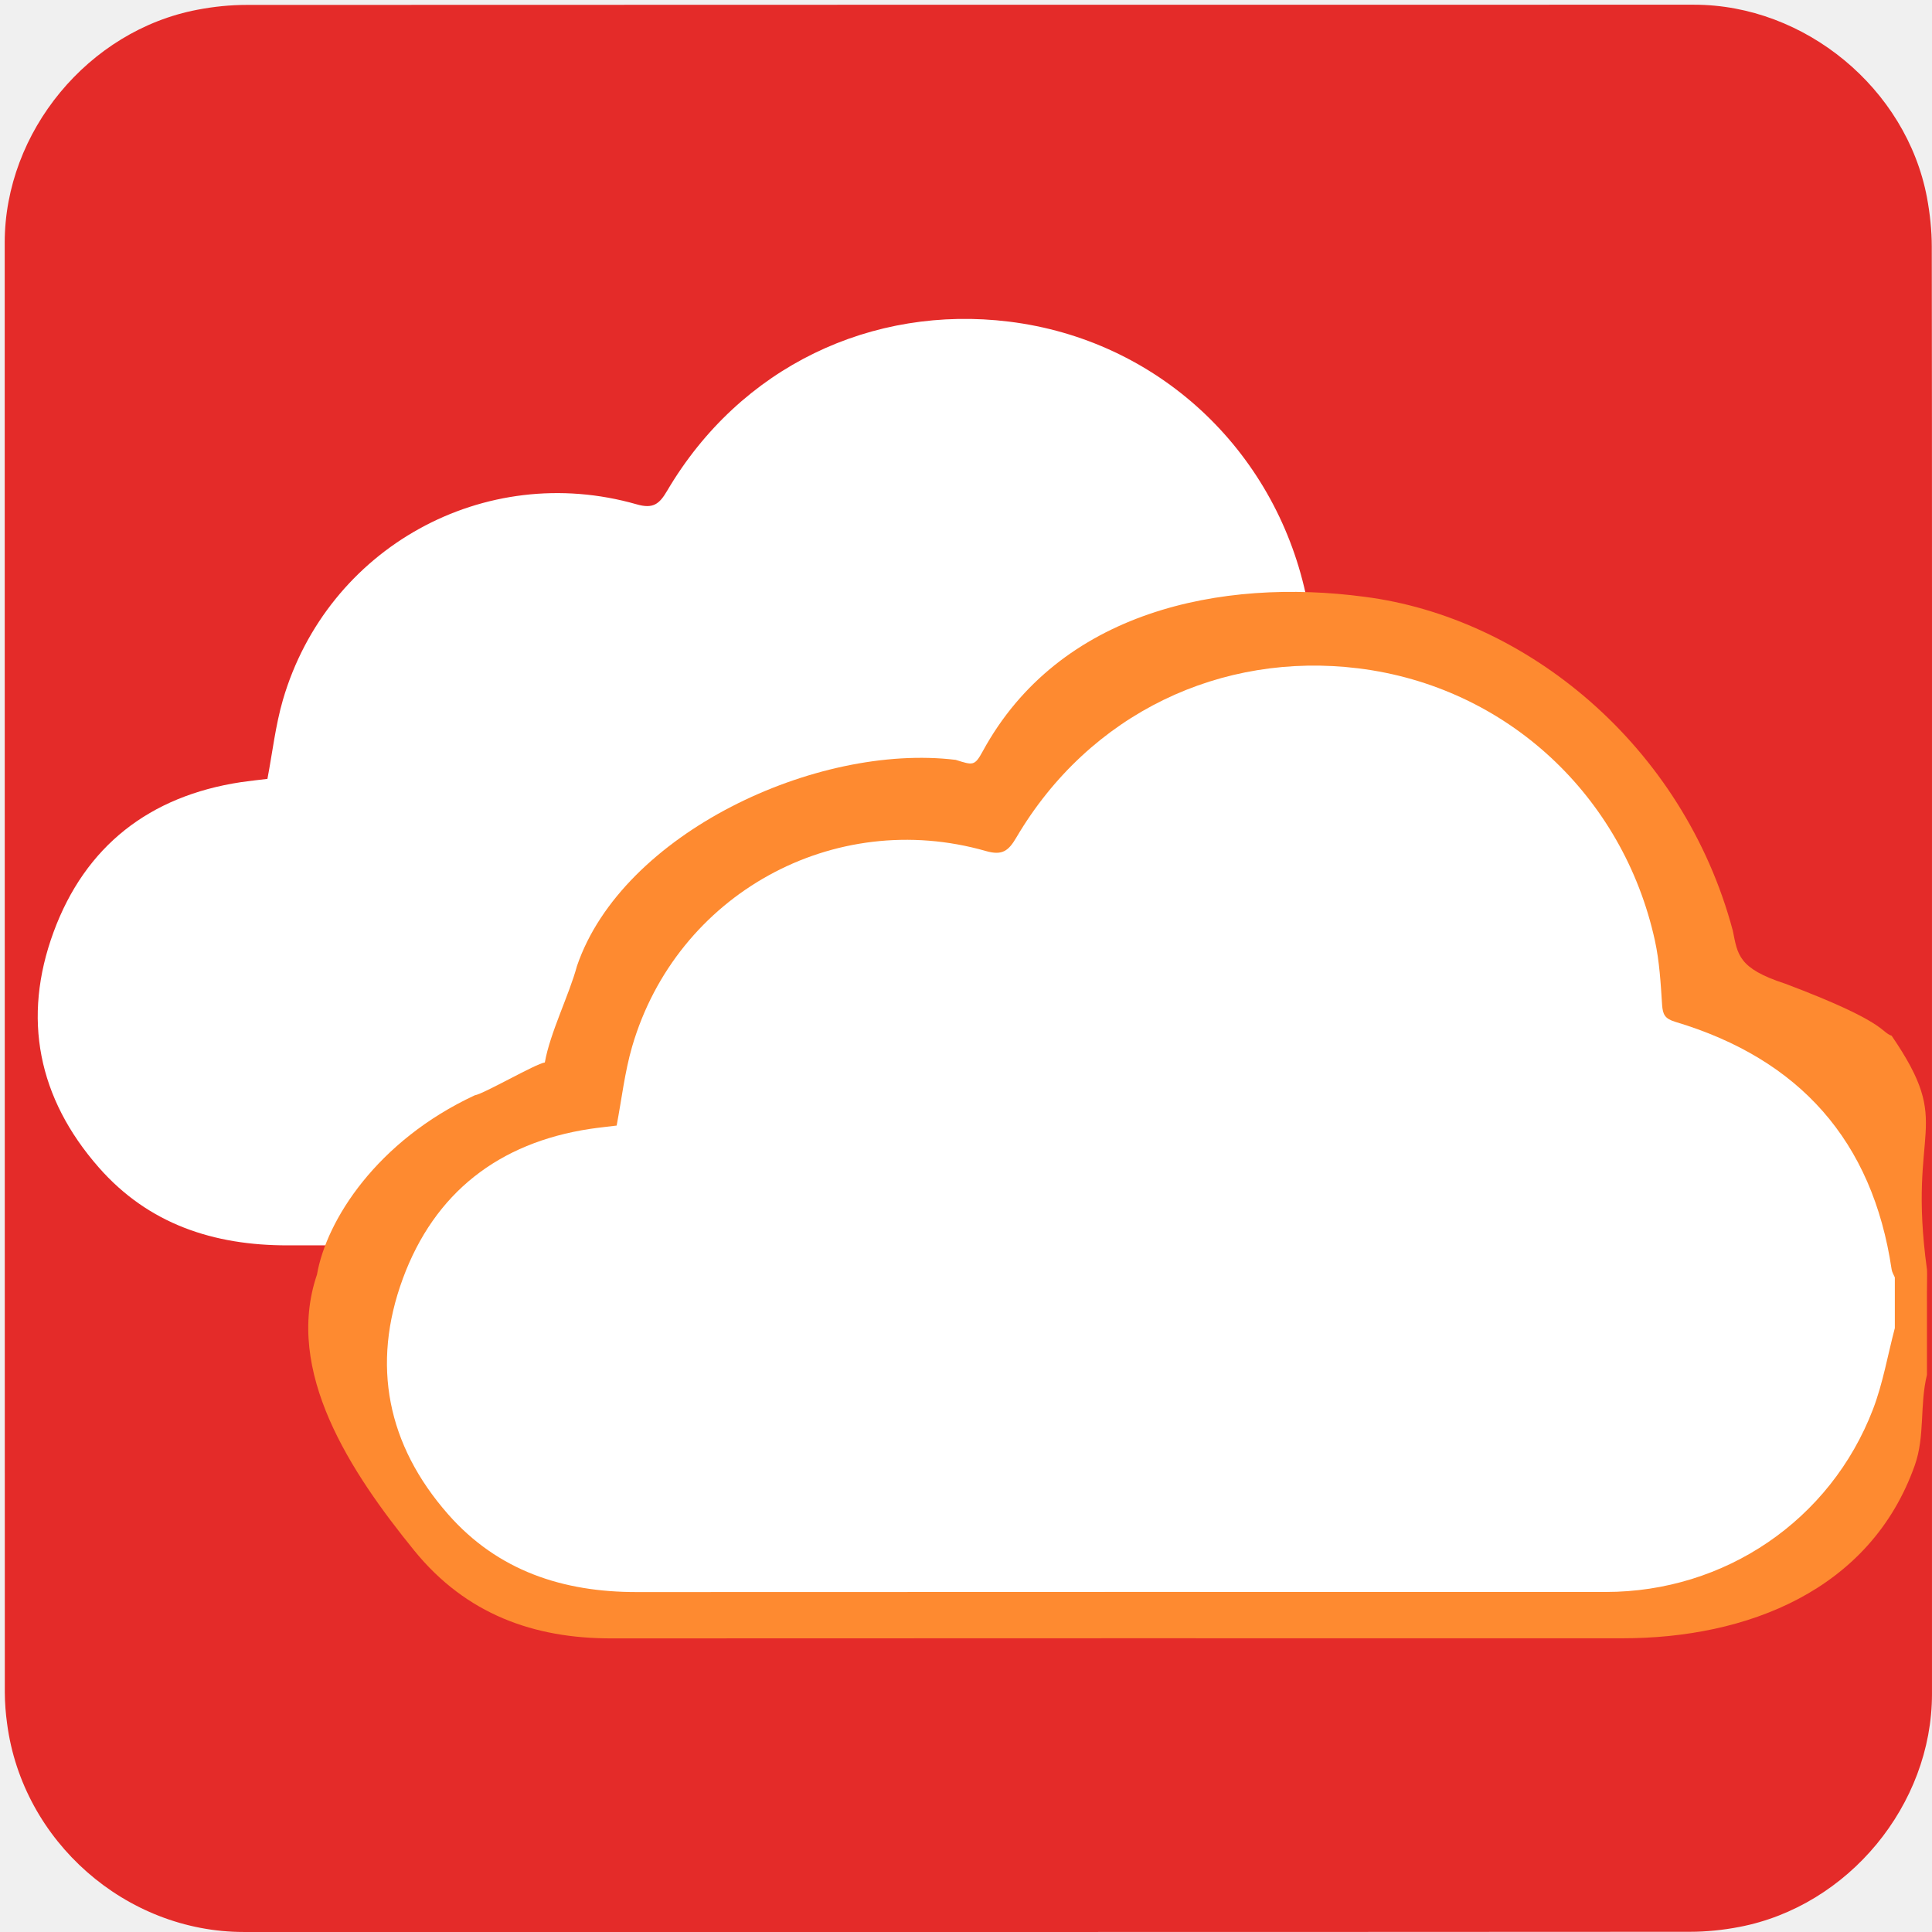
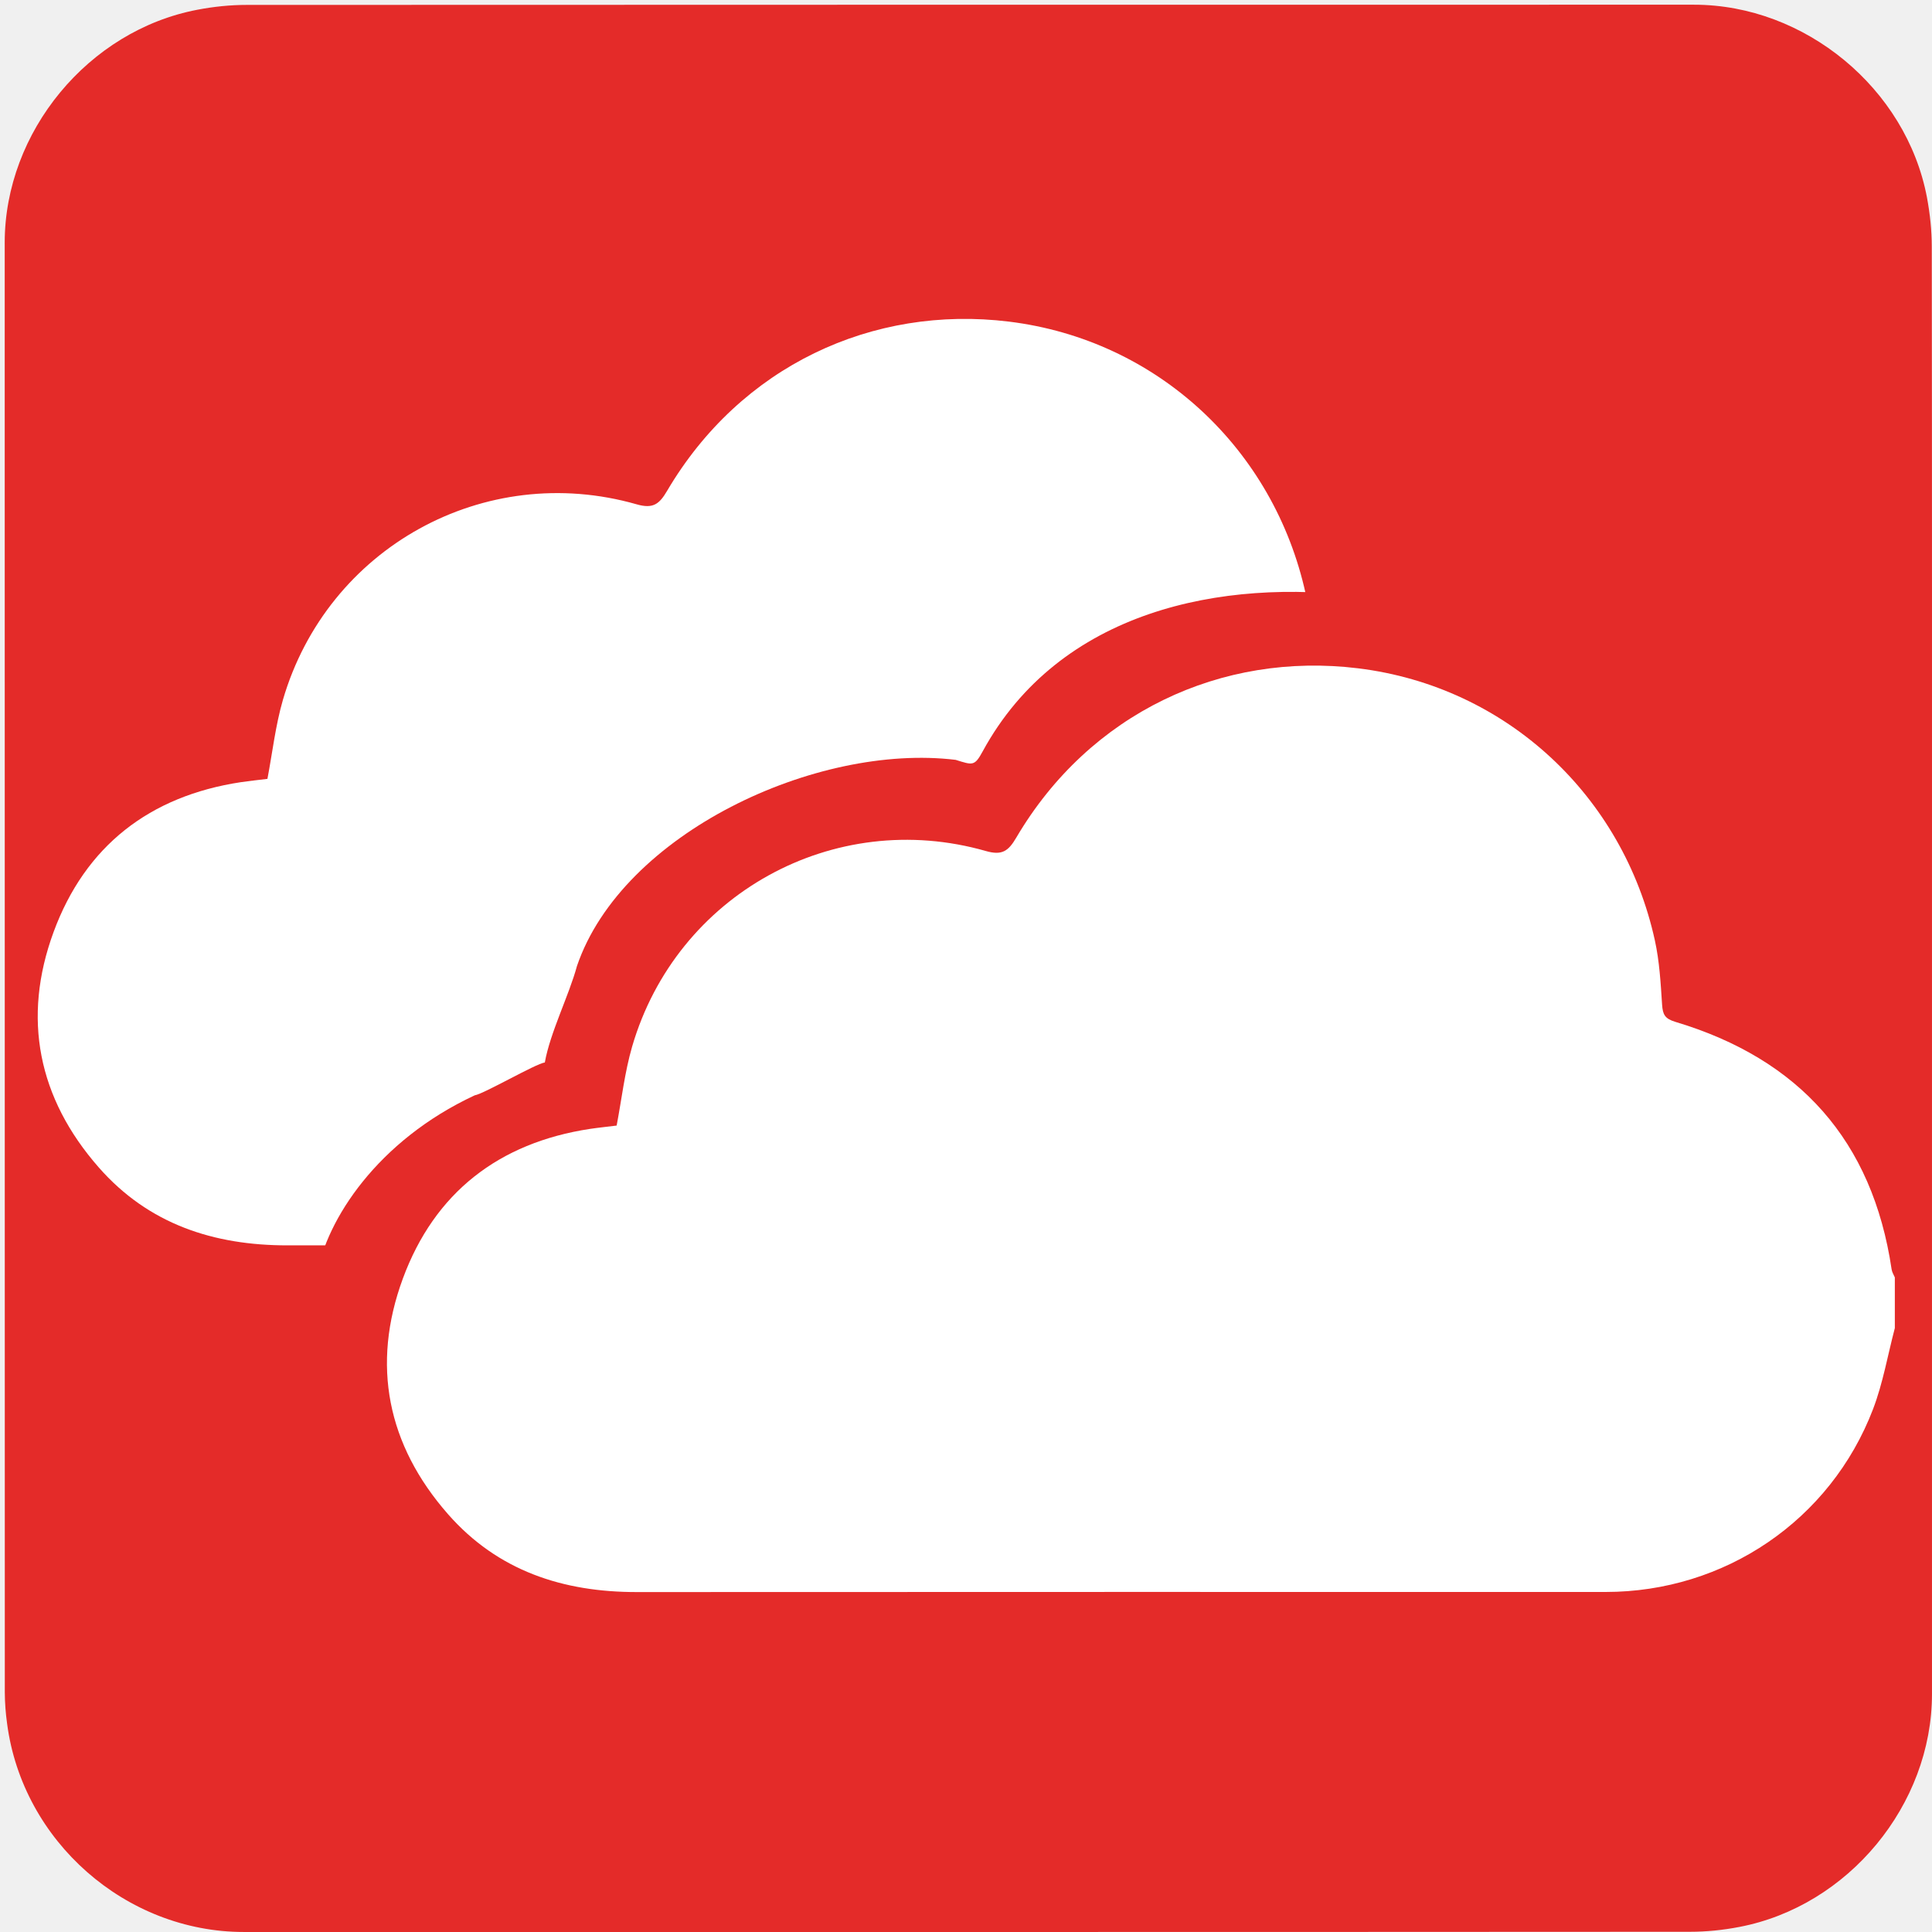
<svg xmlns="http://www.w3.org/2000/svg" id="cloud" viewBox="0 0 769 769" width="500" height="500" shape-rendering="geometricPrecision" text-rendering="geometricPrecision" version="1.1">
  <style id="drift">
    @keyframes cloud1_animation_group__to{0%,to{transform:translate(-34.75px,-34.5px)}60%{transform:translate(-4.75px,-34.5px)}}@keyframes cloud2_animation_group__to{0%,to{transform:translate(0,0)}34%{transform:translate(-20px,0)}}#cloud1_animation_group{animation:cloud1_animation_group__to 10000ms linear infinite normal forwards}#cloud2_animation_group{animation:cloud2_animation_group__to 10000ms linear infinite normal forwards}
  </style>
  <g id="background" transform="matrix(4 0 0 4 -807.766 -2318.526)">
    <path id="square" d="M394.19 676.01v72.19c0 11.03-8.32 21.11-19.18 23.18-1.61.31-3.27.48-4.9.48-47.97.03-95.93.02-143.9.02-11.76 0-22.02-9.02-23.56-20.72a23.27 23.27 0 01-.23-3.12c-.01-48.09-.01-96.18-.01-144.26 0-11.03 8.32-21.12 19.18-23.18 1.61-.31 3.27-.48 4.9-.48 48.01-.02 96.02-.02 144.02-.02 11.03 0 21.13 8.33 23.18 19.18.3 1.61.48 3.27.48 4.9.03 23.94.02 47.89.02 71.83z" fill="#E42B29" stroke="none" stroke-width="1" />
  </g>
  <g id="clouds" transform="matrix(4 0 0 4 -807.792 -2303.225)">
    <g id="cloud1_animation_group" transform="translate(-34.75 -34.5)">
      <path id="cloud1" d="M390.5 707.96c-.71 2.69-1.18 5.48-2.17 8.07-4.24 11.07-14.77 18.19-26.6 18.19-32.13 0-64.27-.01-96.4.01-7.36.01-13.85-2.11-18.8-7.75-6.05-6.89-7.65-14.87-4.5-23.43 3.15-8.56 9.55-13.53 18.63-14.91.88-.13 1.77-.22 2.65-.33.5-2.63.8-5.31 1.54-7.86 4.42-15.15 20.06-23.79 35.2-19.46 1.63.47 2.25-.01 3.03-1.34 7.31-12.41 20.43-18.51 34.02-16.84 14.77 1.82 26.36 12.69 29.52 27.07.46 2.09.58 4.26.72 6.41.07.96.26 1.38 1.32 1.7 12.32 3.69 19.62 11.81 21.52 24.63.04.28.21.54.32.8v5.04z" fill="#FFF" stroke="none" stroke-width="1" />
    </g>
    <g id="cloud2_animation_group">
      <g id="cloud2_group" stroke="none" stroke-width="1">
-         <path id="cloud2_background" d="M386.585 710.389c-.673 2.757-.161 5.528-1.1 8.183-4.024 11.348-15.213 15.648-26.438 15.648-30.485 0-60.98-.01-91.466.01-6.983.01-13.141-2.163-17.838-7.945-5.74-7.063-11.787-16.196-8.798-24.971.852-4.918 5.429-12.094 14.27-16.212.834-.133 5.506-2.859 6.341-2.972.475-2.696 2.205-6.112 2.907-8.726 4.099-12.003 21.657-20.18 34.258-18.648 1.547.482 1.708.588 2.448-.775 6.936-12.722 21.614-15.691 34.509-13.98 14.657 1.866 28.874 13.443 33.346 30.211.437 2.143.469 3.407 4.728 4.788 9.287 3.5 8.631 4.383 9.637 4.711 5.741 8.384 1.394 7.996 3.196 21.138.038.287-.016 1.952 0 3.077v6.463z" transform="matrix(1.1 0 0 1.1 -31.548 -68.813)" fill="#FE8A30" />
+         <path id="cloud2_background" d="M386.585 710.389c-.673 2.757-.161 5.528-1.1 8.183-4.024 11.348-15.213 15.648-26.438 15.648-30.485 0-60.98-.01-91.466.01-6.983.01-13.141-2.163-17.838-7.945-5.74-7.063-11.787-16.196-8.798-24.971.852-4.918 5.429-12.094 14.27-16.212.834-.133 5.506-2.859 6.341-2.972.475-2.696 2.205-6.112 2.907-8.726 4.099-12.003 21.657-20.18 34.258-18.648 1.547.482 1.708.588 2.448-.775 6.936-12.722 21.614-15.691 34.509-13.98 14.657 1.866 28.874 13.443 33.346 30.211.437 2.143.469 3.407 4.728 4.788 9.287 3.5 8.631 4.383 9.637 4.711 5.741 8.384 1.394 7.996 3.196 21.138.038.287-.016 1.952 0 3.077v6.463z" transform="matrix(1.1 0 0 1.1 -31.548 -68.813)" fill="#E42B29" />
        <path id="cloud2" d="M390.5 707.96c-.71 2.69-1.18 5.48-2.17 8.07-4.24 11.07-14.77 18.19-26.6 18.19-32.13 0-64.27-.01-96.4.01-7.36.01-13.85-2.11-18.8-7.75-6.05-6.89-7.65-14.87-4.5-23.43 3.15-8.56 9.55-13.53 18.63-14.91.88-.13 1.77-.22 2.65-.33.5-2.63.8-5.31 1.54-7.86 4.42-15.15 20.06-23.79 35.2-19.46 1.63.47 2.25-.01 3.03-1.34 7.31-12.41 20.43-18.51 34.02-16.84 14.77 1.82 26.36 12.69 29.52 27.07.46 2.09.58 4.26.72 6.41.07.96.26 1.38 1.32 1.7 12.32 3.69 19.62 11.81 21.52 24.63.04.28.21.54.32.8v5.04z" fill="#FFF" />
      </g>
    </g>
  </g>
</svg>
